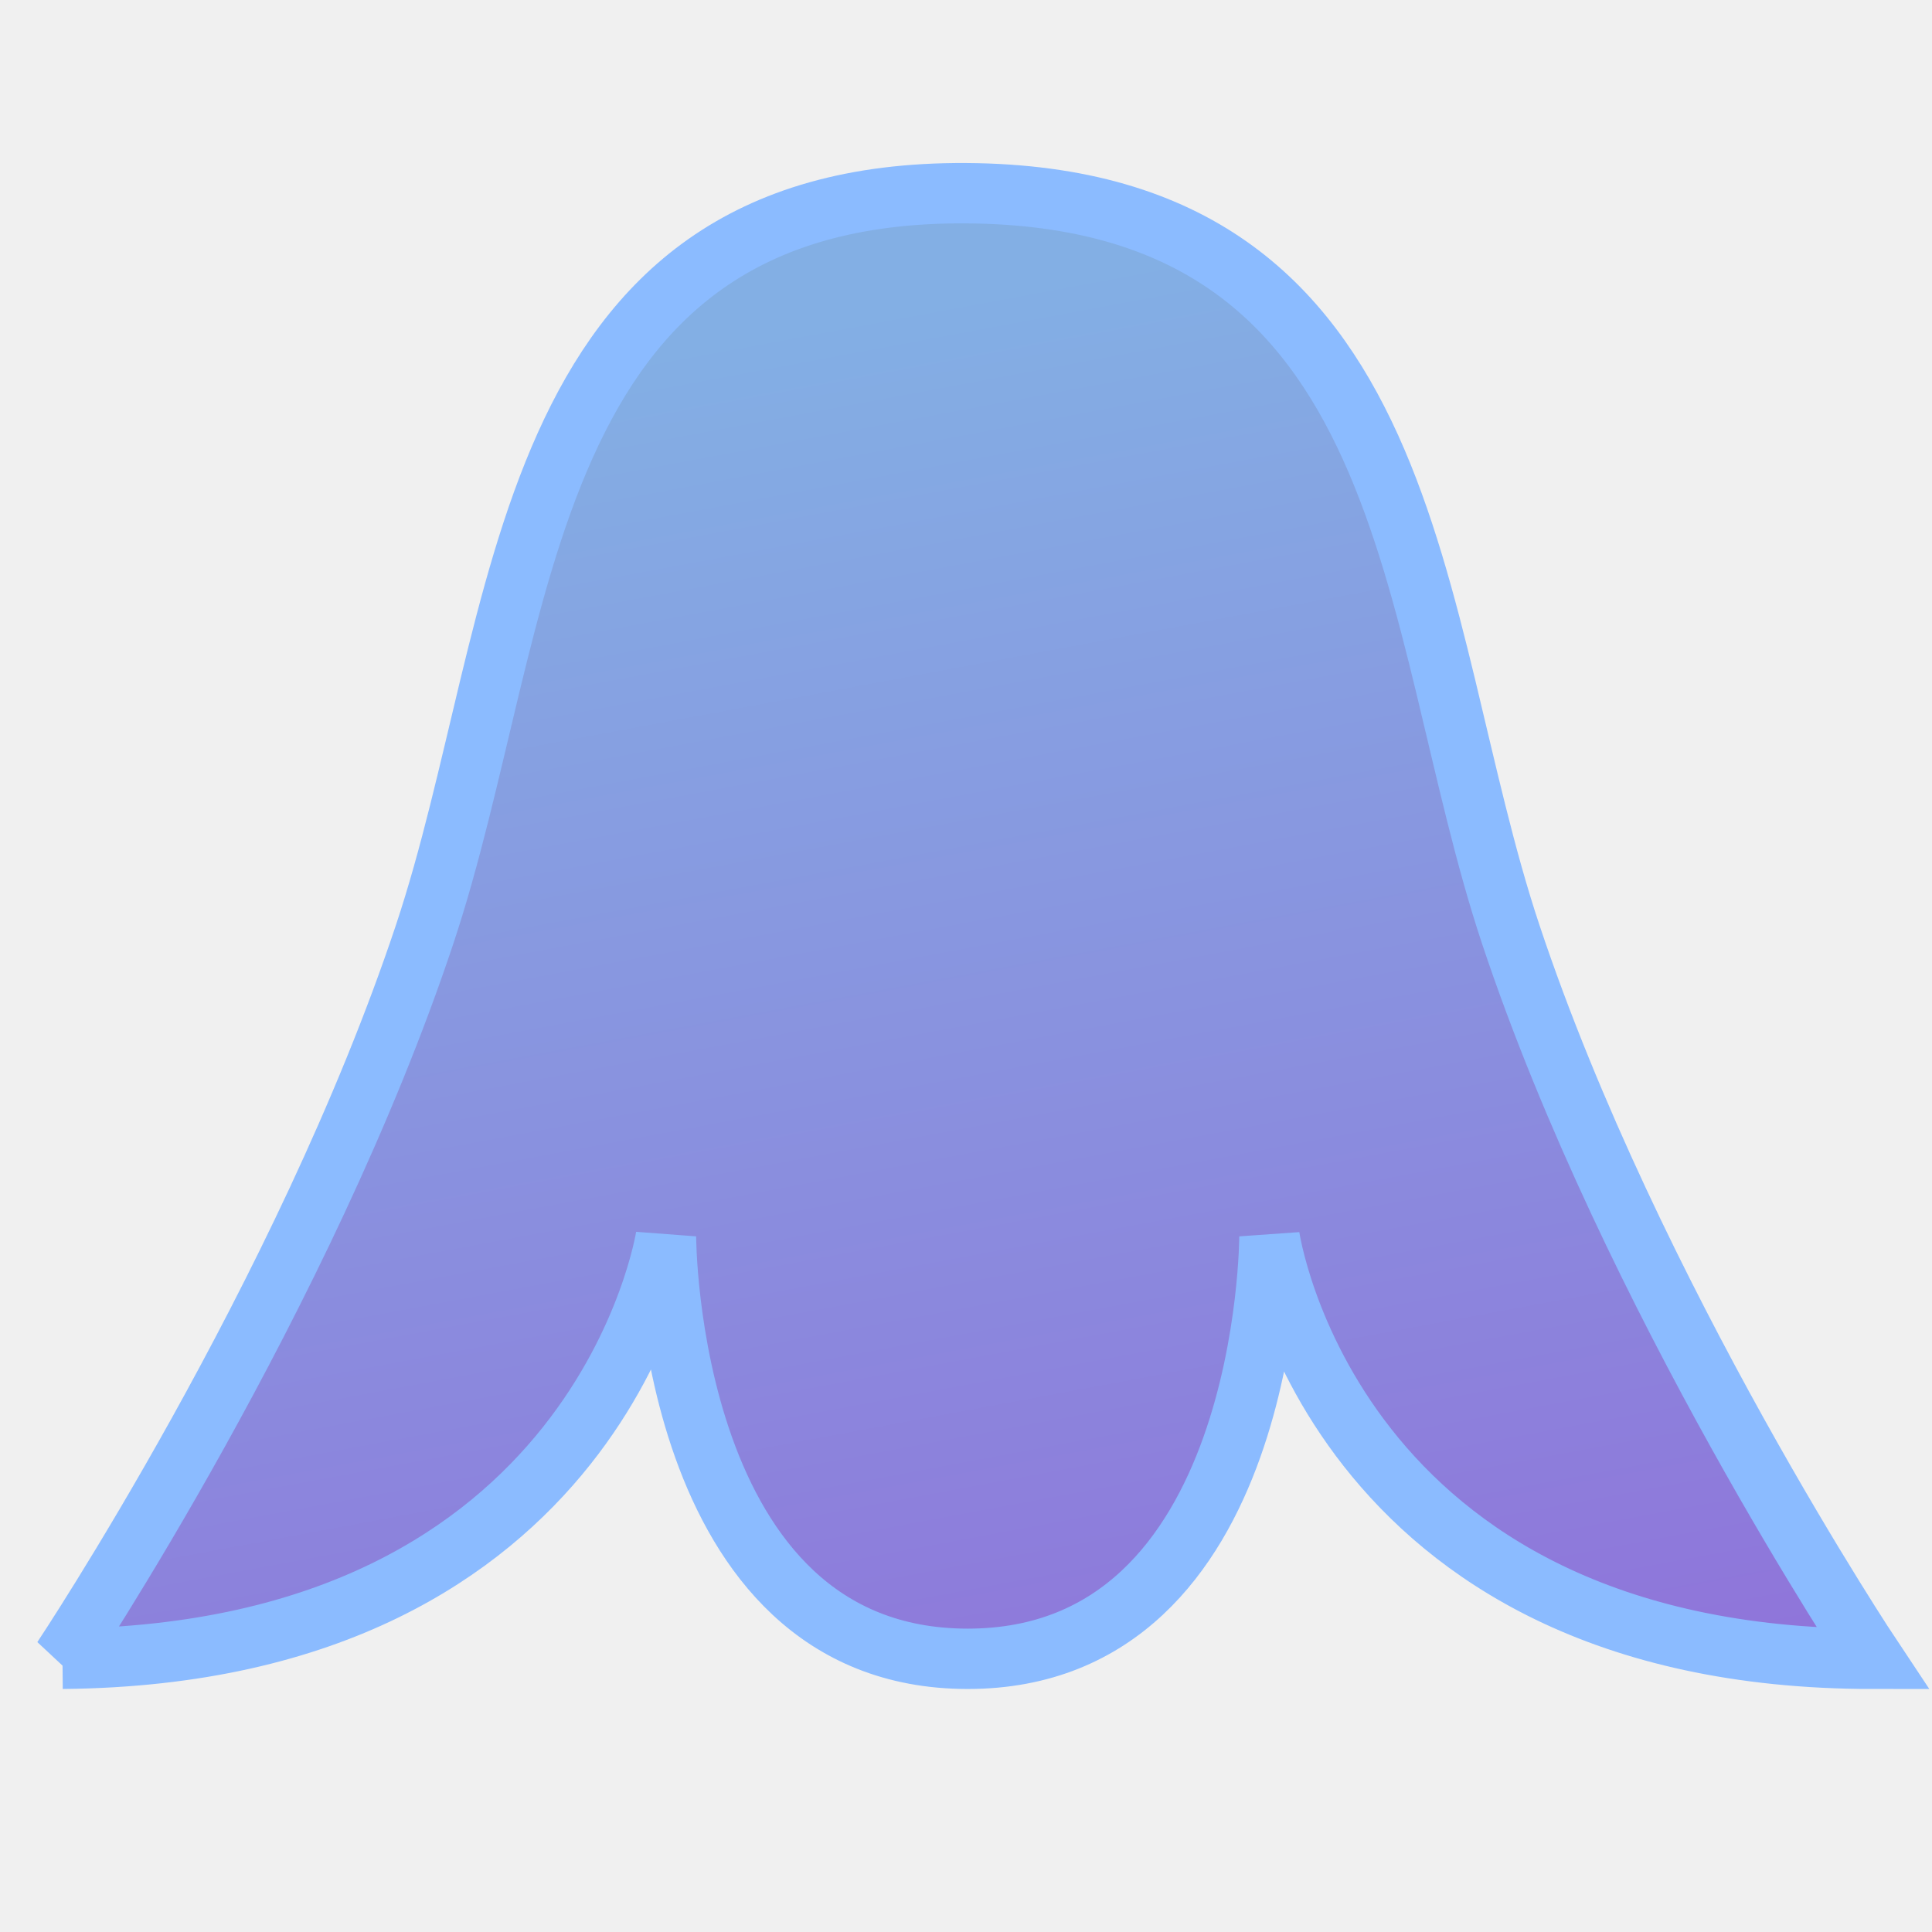
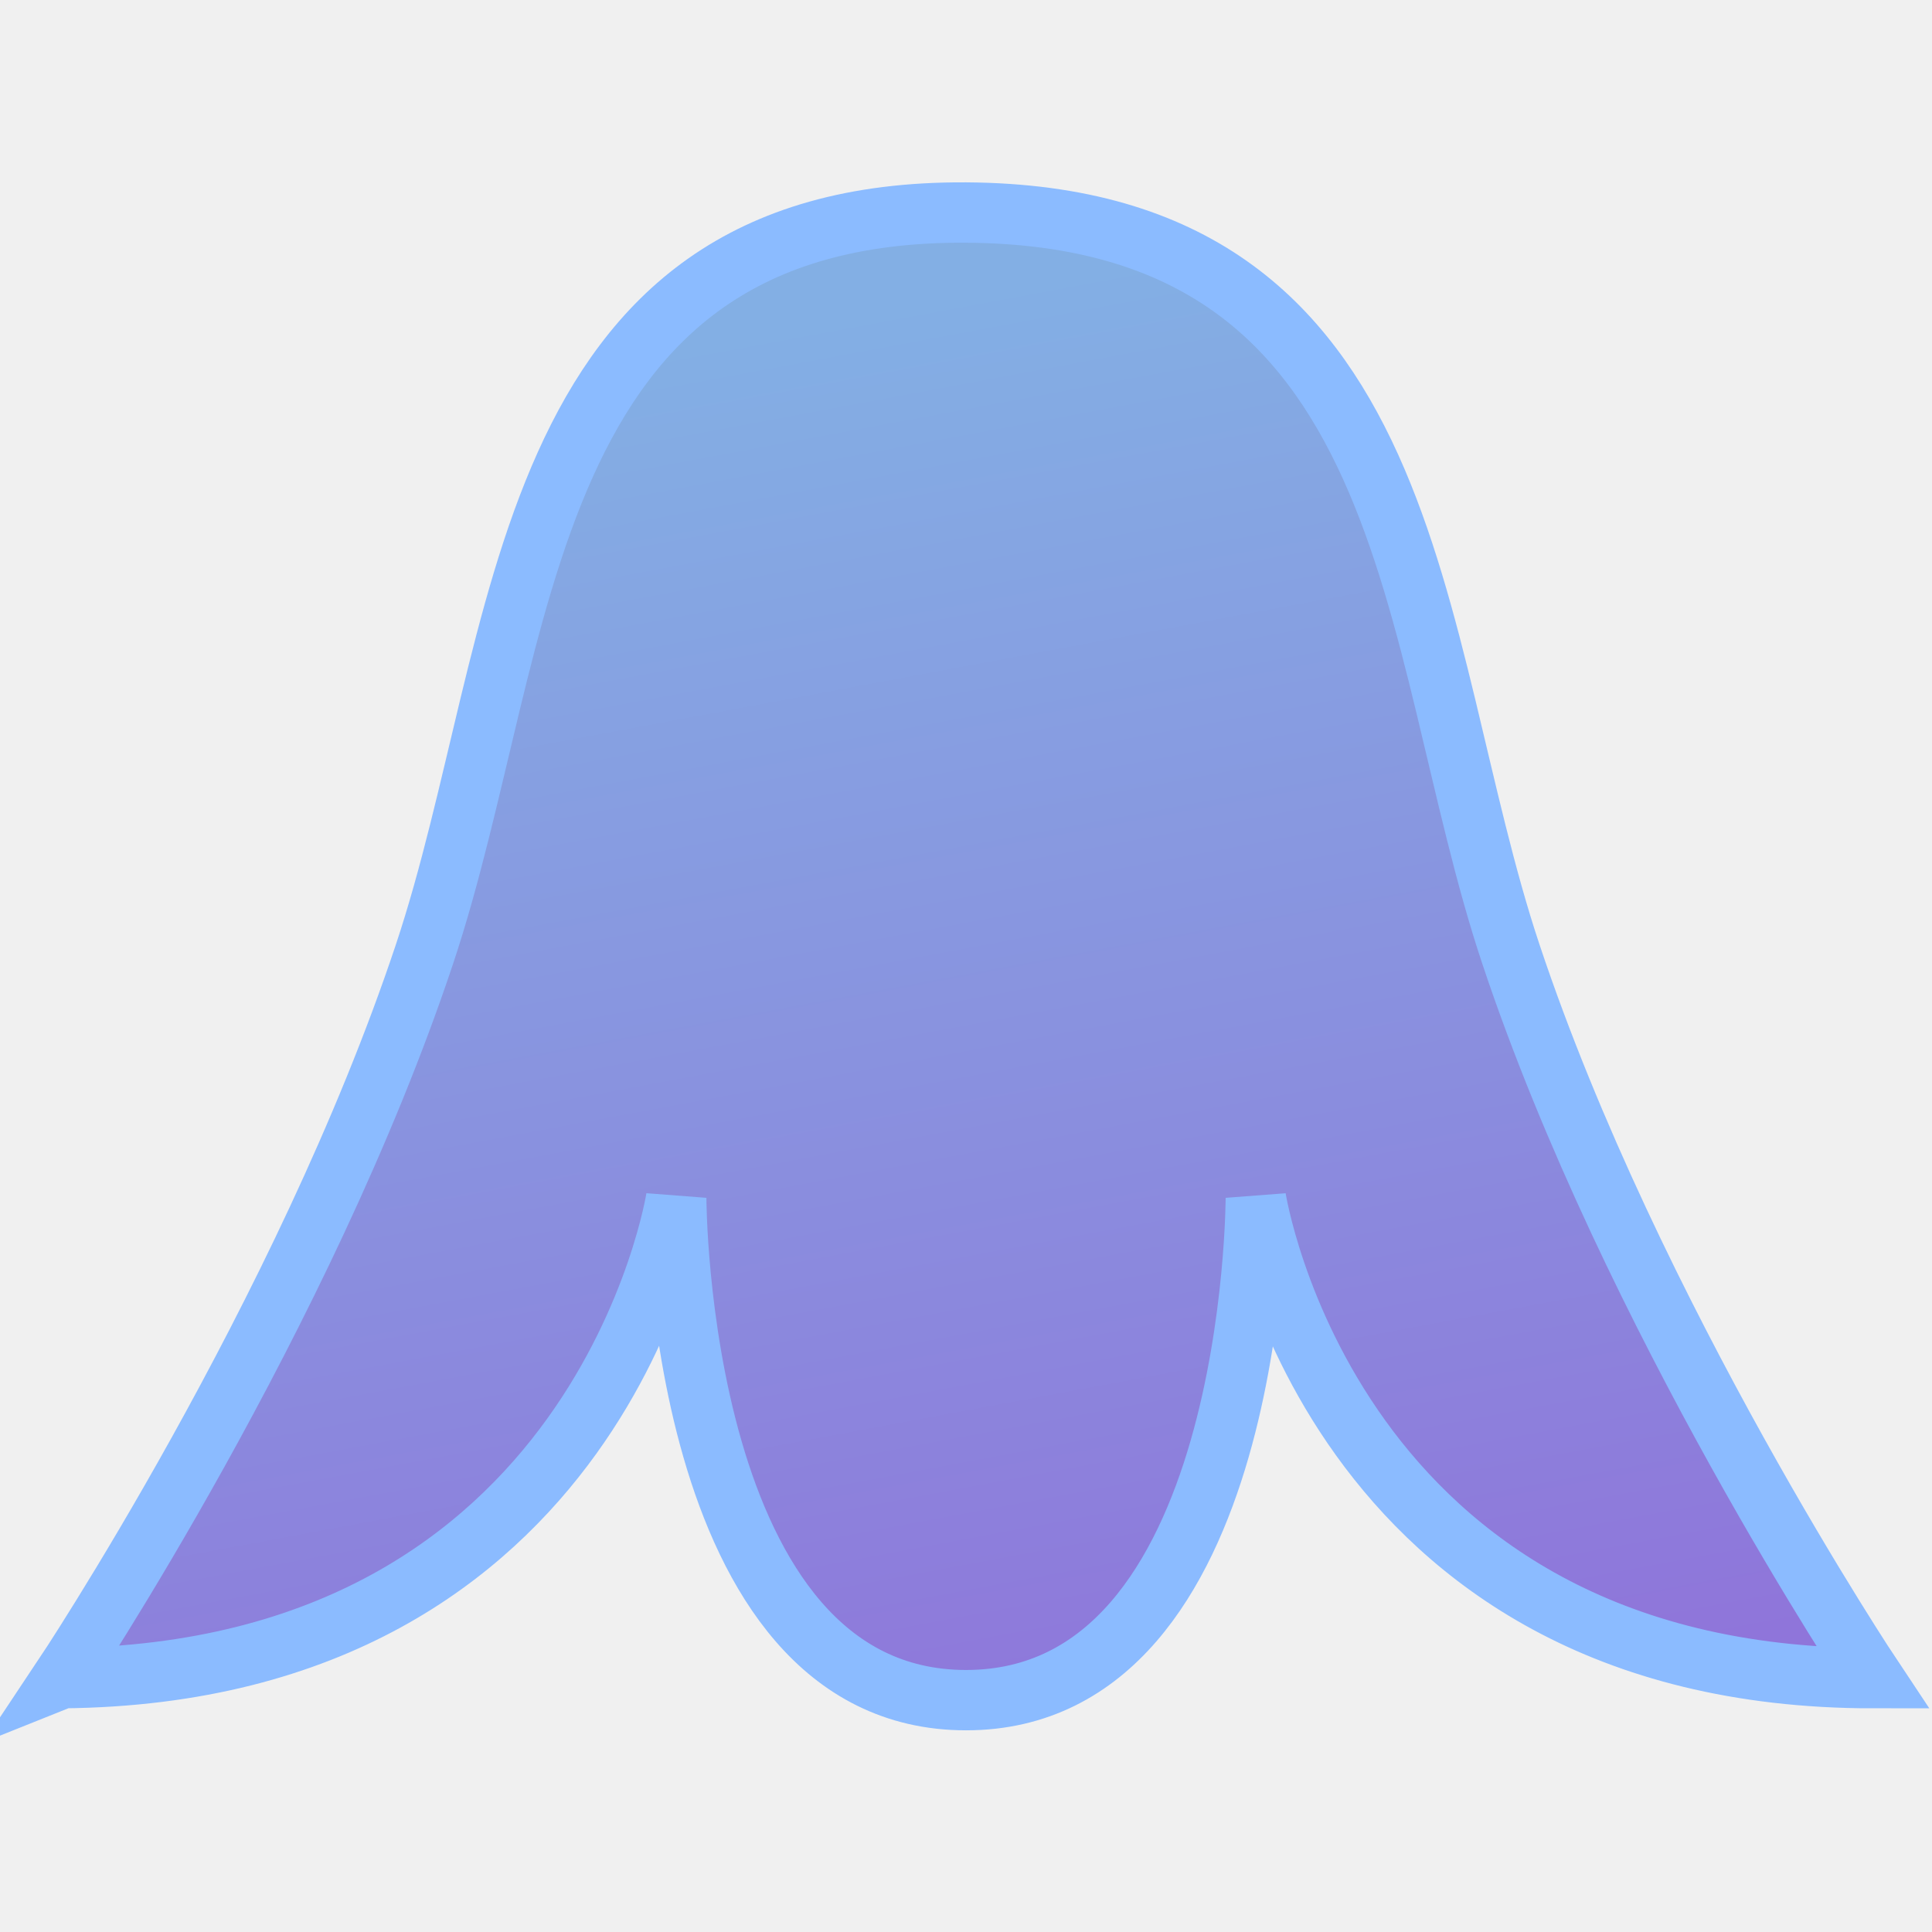
<svg xmlns="http://www.w3.org/2000/svg" xmlns:xlink="http://www.w3.org/1999/xlink" width="1000" height="1000" viewBox="0 0 264.583 264.583" version="1.1" id="svg5">
  <defs id="defs2">
    <linearGradient id="linearGradient877">
      <stop style="stop-color:#83afe4;stop-opacity:1;" offset="0" id="stop873" />
      <stop style="stop-color:#8f75da;stop-opacity:1;" offset="1" id="stop875" />
    </linearGradient>
    <linearGradient xlink:href="#linearGradient877" id="linearGradient12050" x1="-112.953" y1="-34.655" x2="-150.25" y2="17.561" gradientUnits="userSpaceOnUse" />
    <linearGradient xlink:href="#linearGradient877" id="linearGradient13518" gradientUnits="userSpaceOnUse" x1="-112.953" y1="-34.655" x2="-150.25" y2="17.561" />
  </defs>
  <g id="layer1">
    <a id="a1298-8" transform="matrix(2.676204,0,0,2.676204,-42.77241,-53.4658)" style="fill:#ffffff;fill-opacity:1;stroke:none;stroke-width:7.775;stroke-linecap:round;stroke-linejoin:miter;stroke-dasharray:none;stroke-opacity:1" />
    <a id="a1298-84-6" transform="matrix(-2.83098,-1.320108,-1.320108,2.83098,-254.0722,-6.87656)" style="fill:url(#linearGradient12050);fill-opacity:1;stroke:#8bbbff;stroke-width:2.646;stroke-dasharray:none;stroke-opacity:1">
-       <path style="fill:url(#linearGradient13518);fill-opacity:1;stroke:#8bbbff;stroke-width:2.646;stroke-dasharray:none;stroke-opacity:1" d="m -107.865,32.376 c 0,0 -2.883,-18.86 -0.97,-35.484 1.66,-14.421 10.202,-31.243 -7.777,-39.494 -18.205,-8.354 -25.429,8.849 -35.386,19.366 -11.505,12.151 -27.806,22.066 -27.806,22.066 21.581,10.064 31.807,-5.604 31.807,-5.604 0,0 -7.827,16.786 4.162,22.376 11.99,5.591 19.817,-11.195 19.817,-11.195 0,0 -5.207,17.773 16.152,27.967 z" id="path1295-0-8" />
+       <path style="fill:url(#linearGradient13518);fill-opacity:1;stroke:#8bbbff;stroke-width:2.646;stroke-dasharray:none;stroke-opacity:1" d="m -108.223,33.144 c 0,0 -2.883,-18.86 -0.97,-35.484 1.66,-14.421 10.202,-31.243 -7.777,-39.494 -18.205,-8.354 -25.429,8.849 -35.386,19.366 -11.505,12.151 -27.806,22.066 -27.806,22.066 21.581,10.064 33.42,-7.651 33.42,-7.651 0,0 -9.307,19.96 2.208,25.329 11.515,5.37 20.822,-14.59 20.822,-14.59 0,0 -5.872,20.262 15.488,30.457 z" id="path1295-0-8" />
    </a>
  </g>
</svg>
